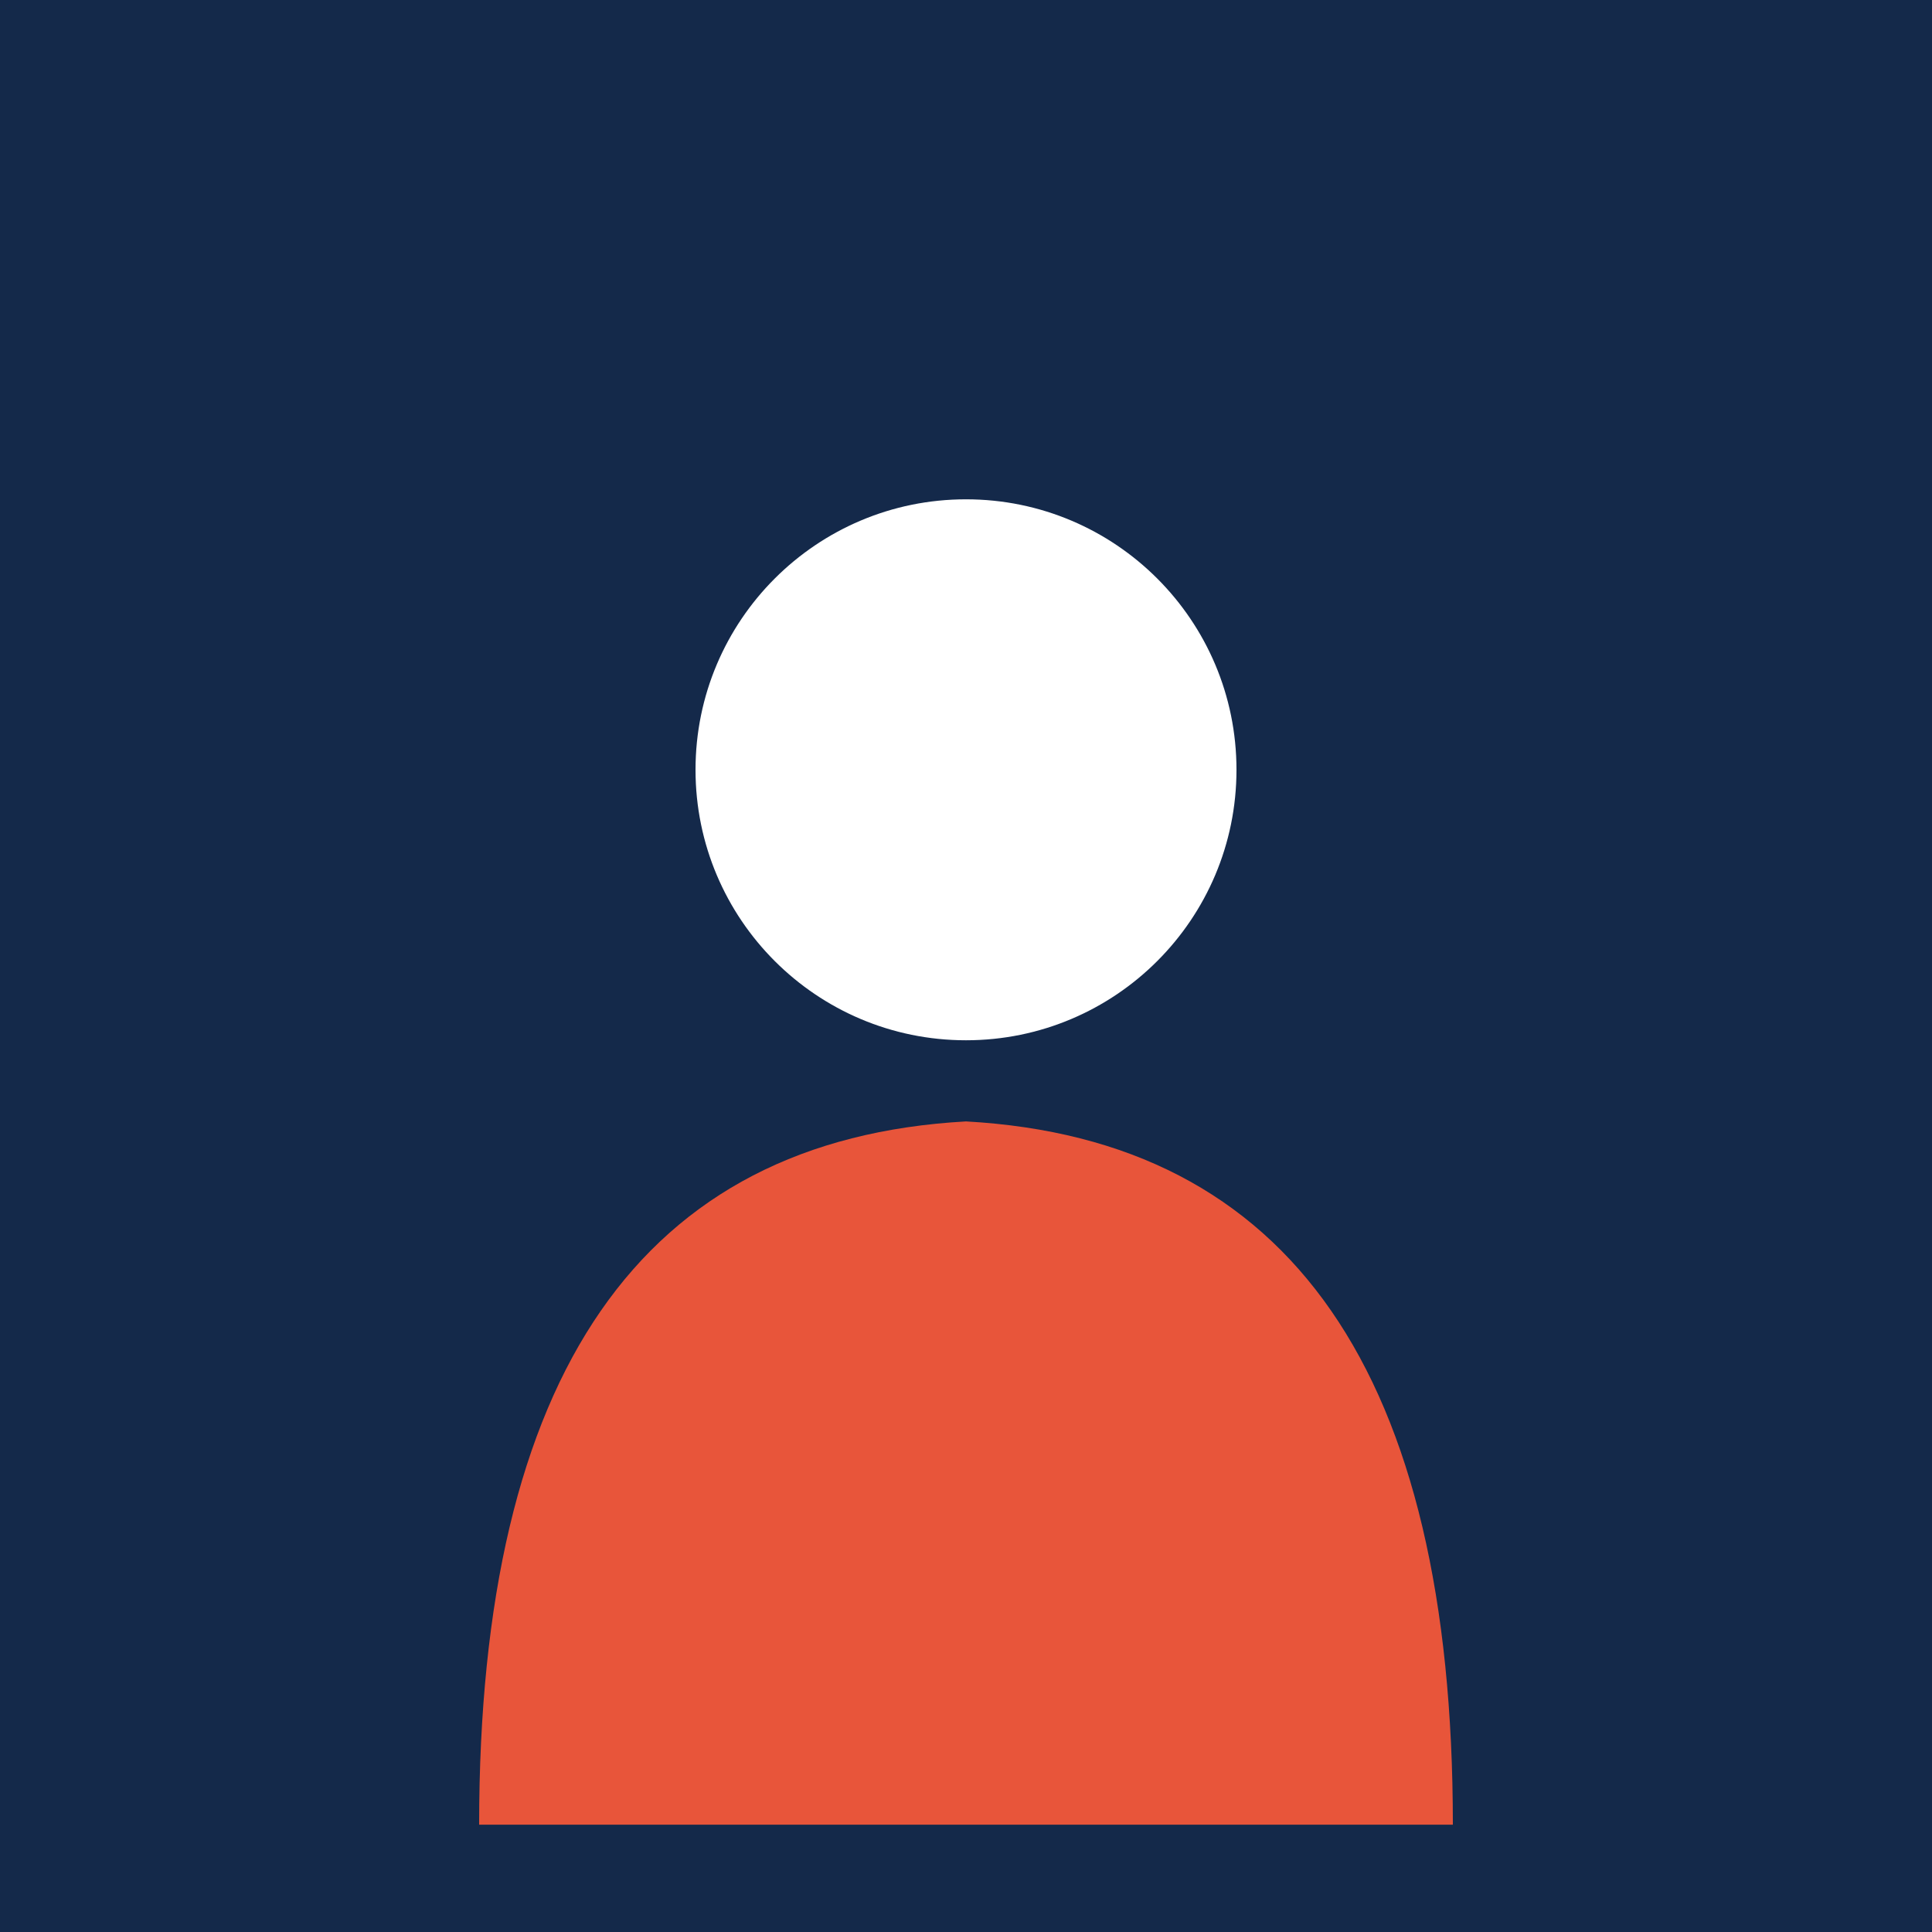
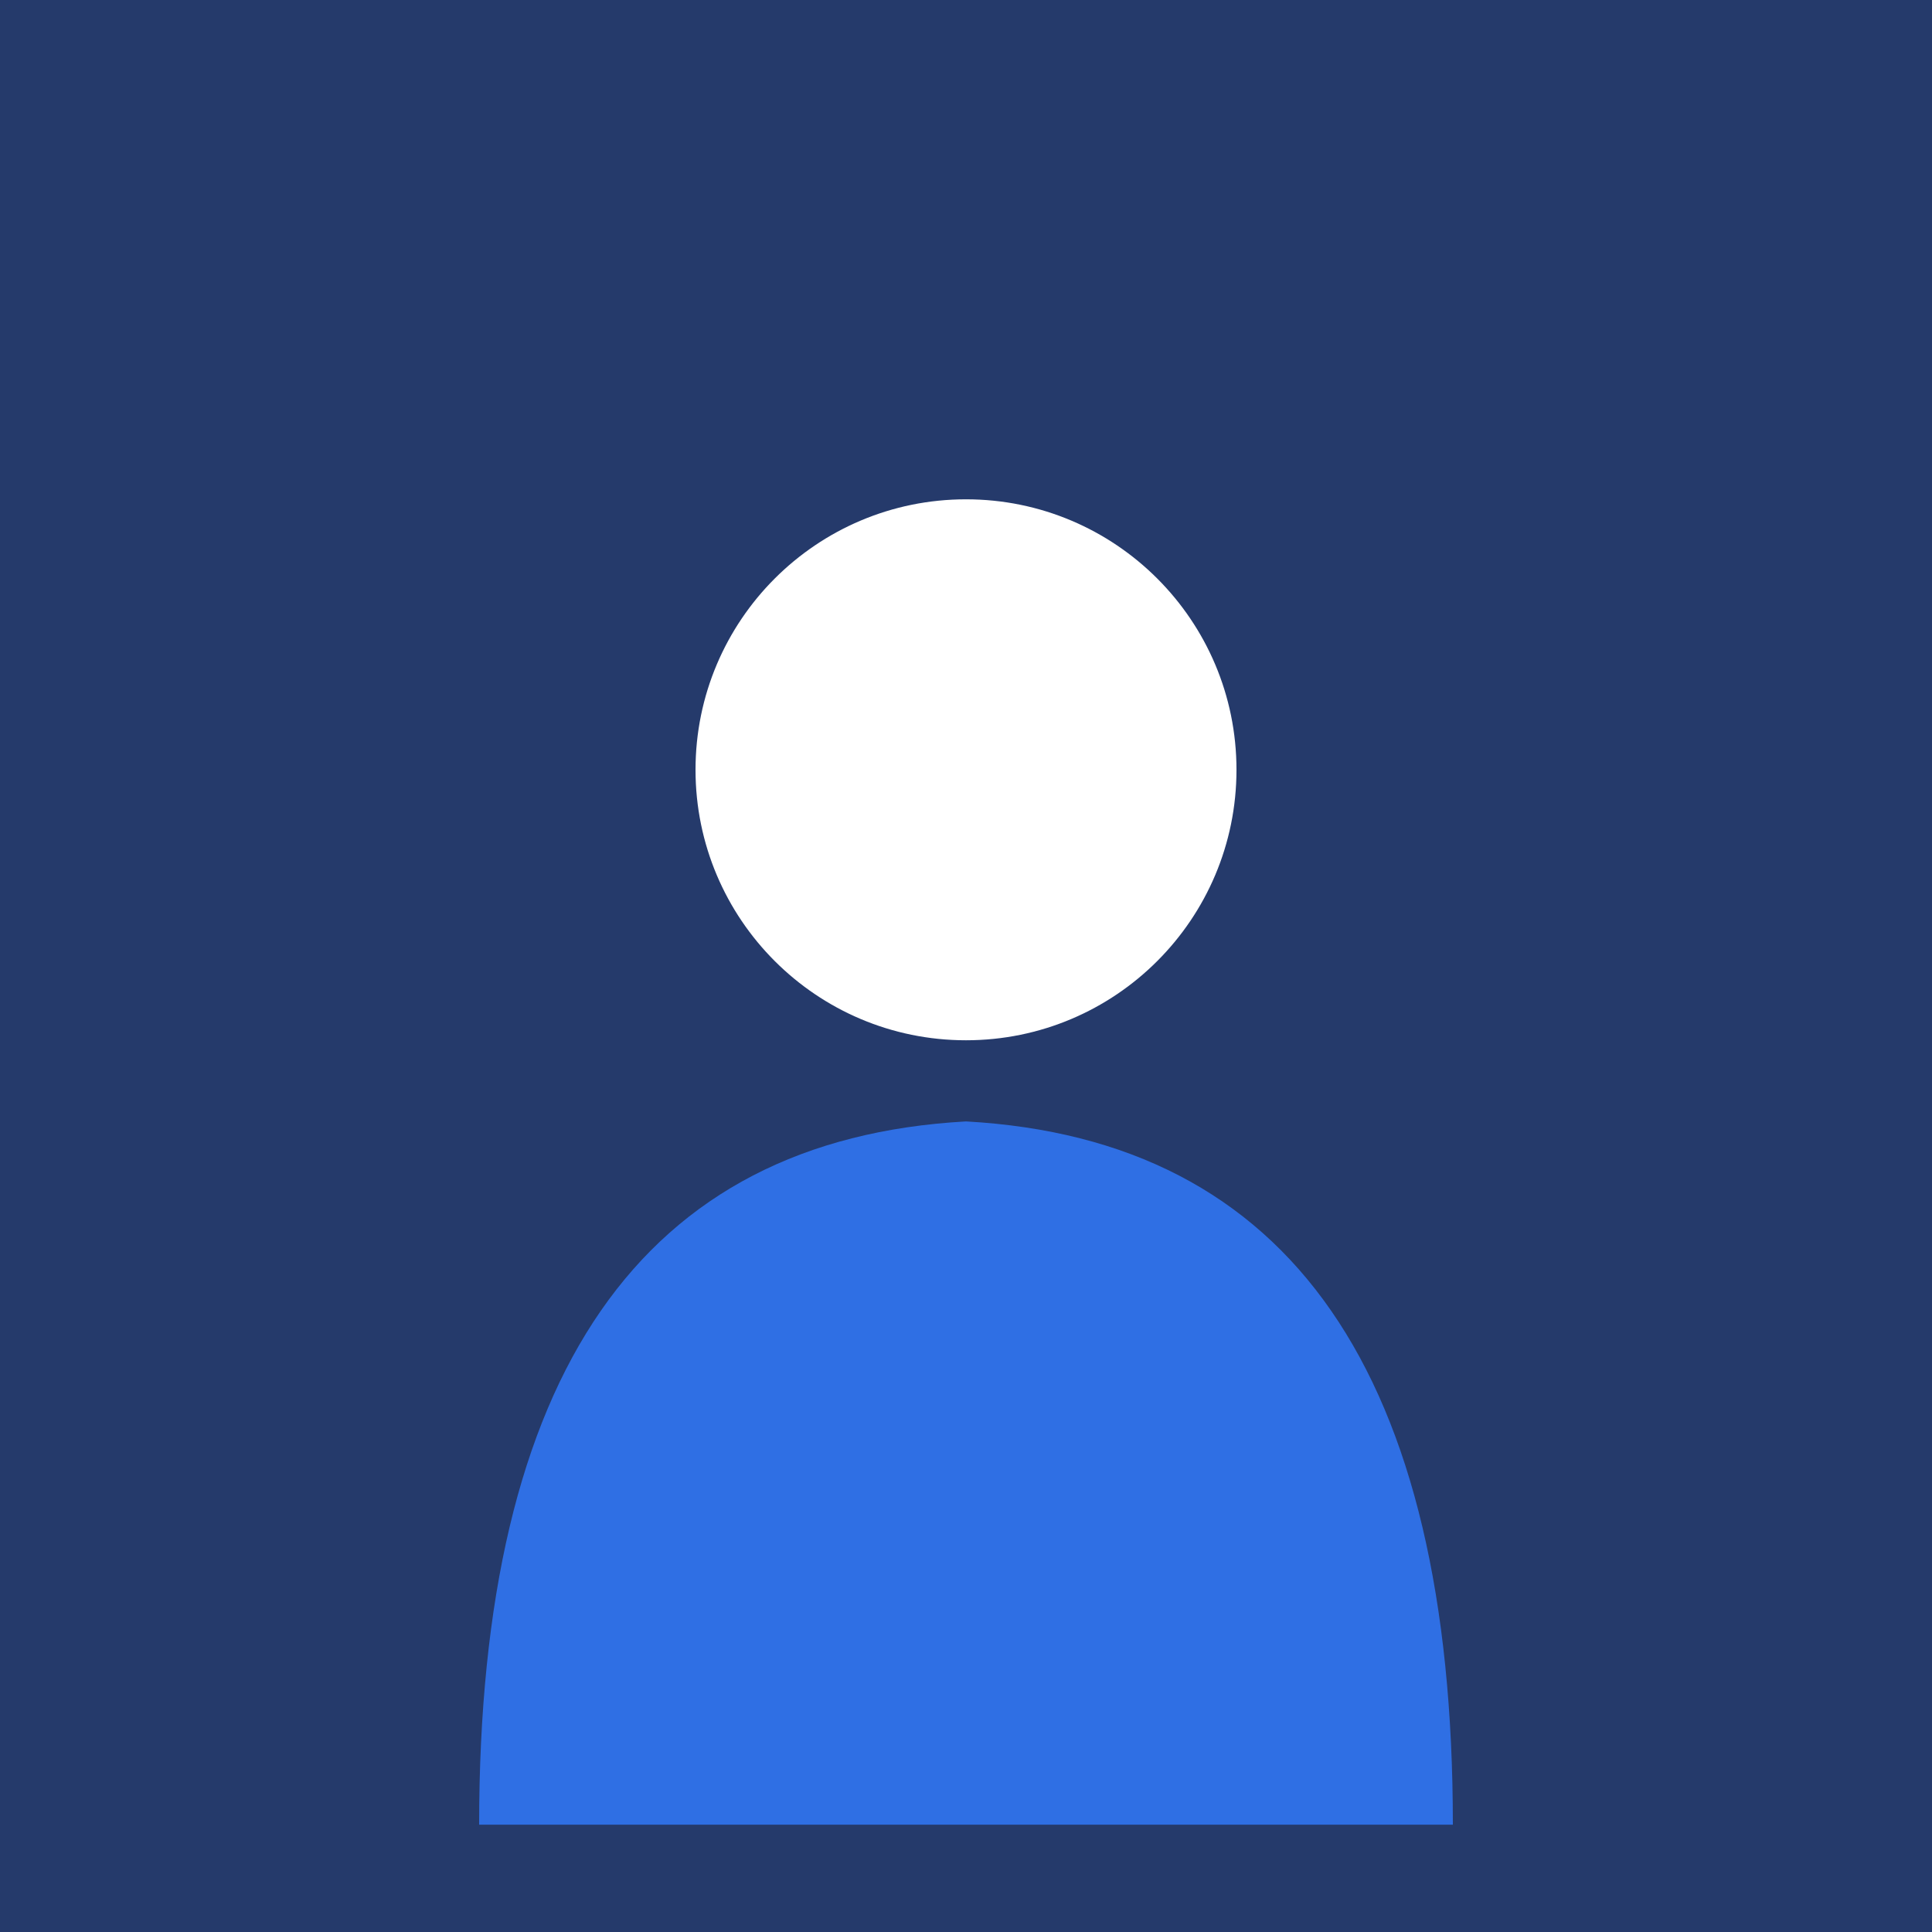
<svg xmlns="http://www.w3.org/2000/svg" viewBox="1570 400 180 180" width="180" height="180">
-   <rect x="1570" y="400" width="180" height="180" fill="#14294A" />
+   <rect x="1570" y="400" width="180" height="180" fill="#253A6B" />
  <circle cx="1660" cy="471.72" r="25.2" fill="#FFFFFF" />
-   <path d="M1614.64 570 Q1614.64 507 1660 504.48 Q1705.36 507 1705.36 570 Z" fill="#E8553A" />
+   <path d="M1614.64 570 Q1614.64 507 1660 504.48 Q1705.36 507 1705.36 570 Z" fill="#2F6FE4" />
</svg>
